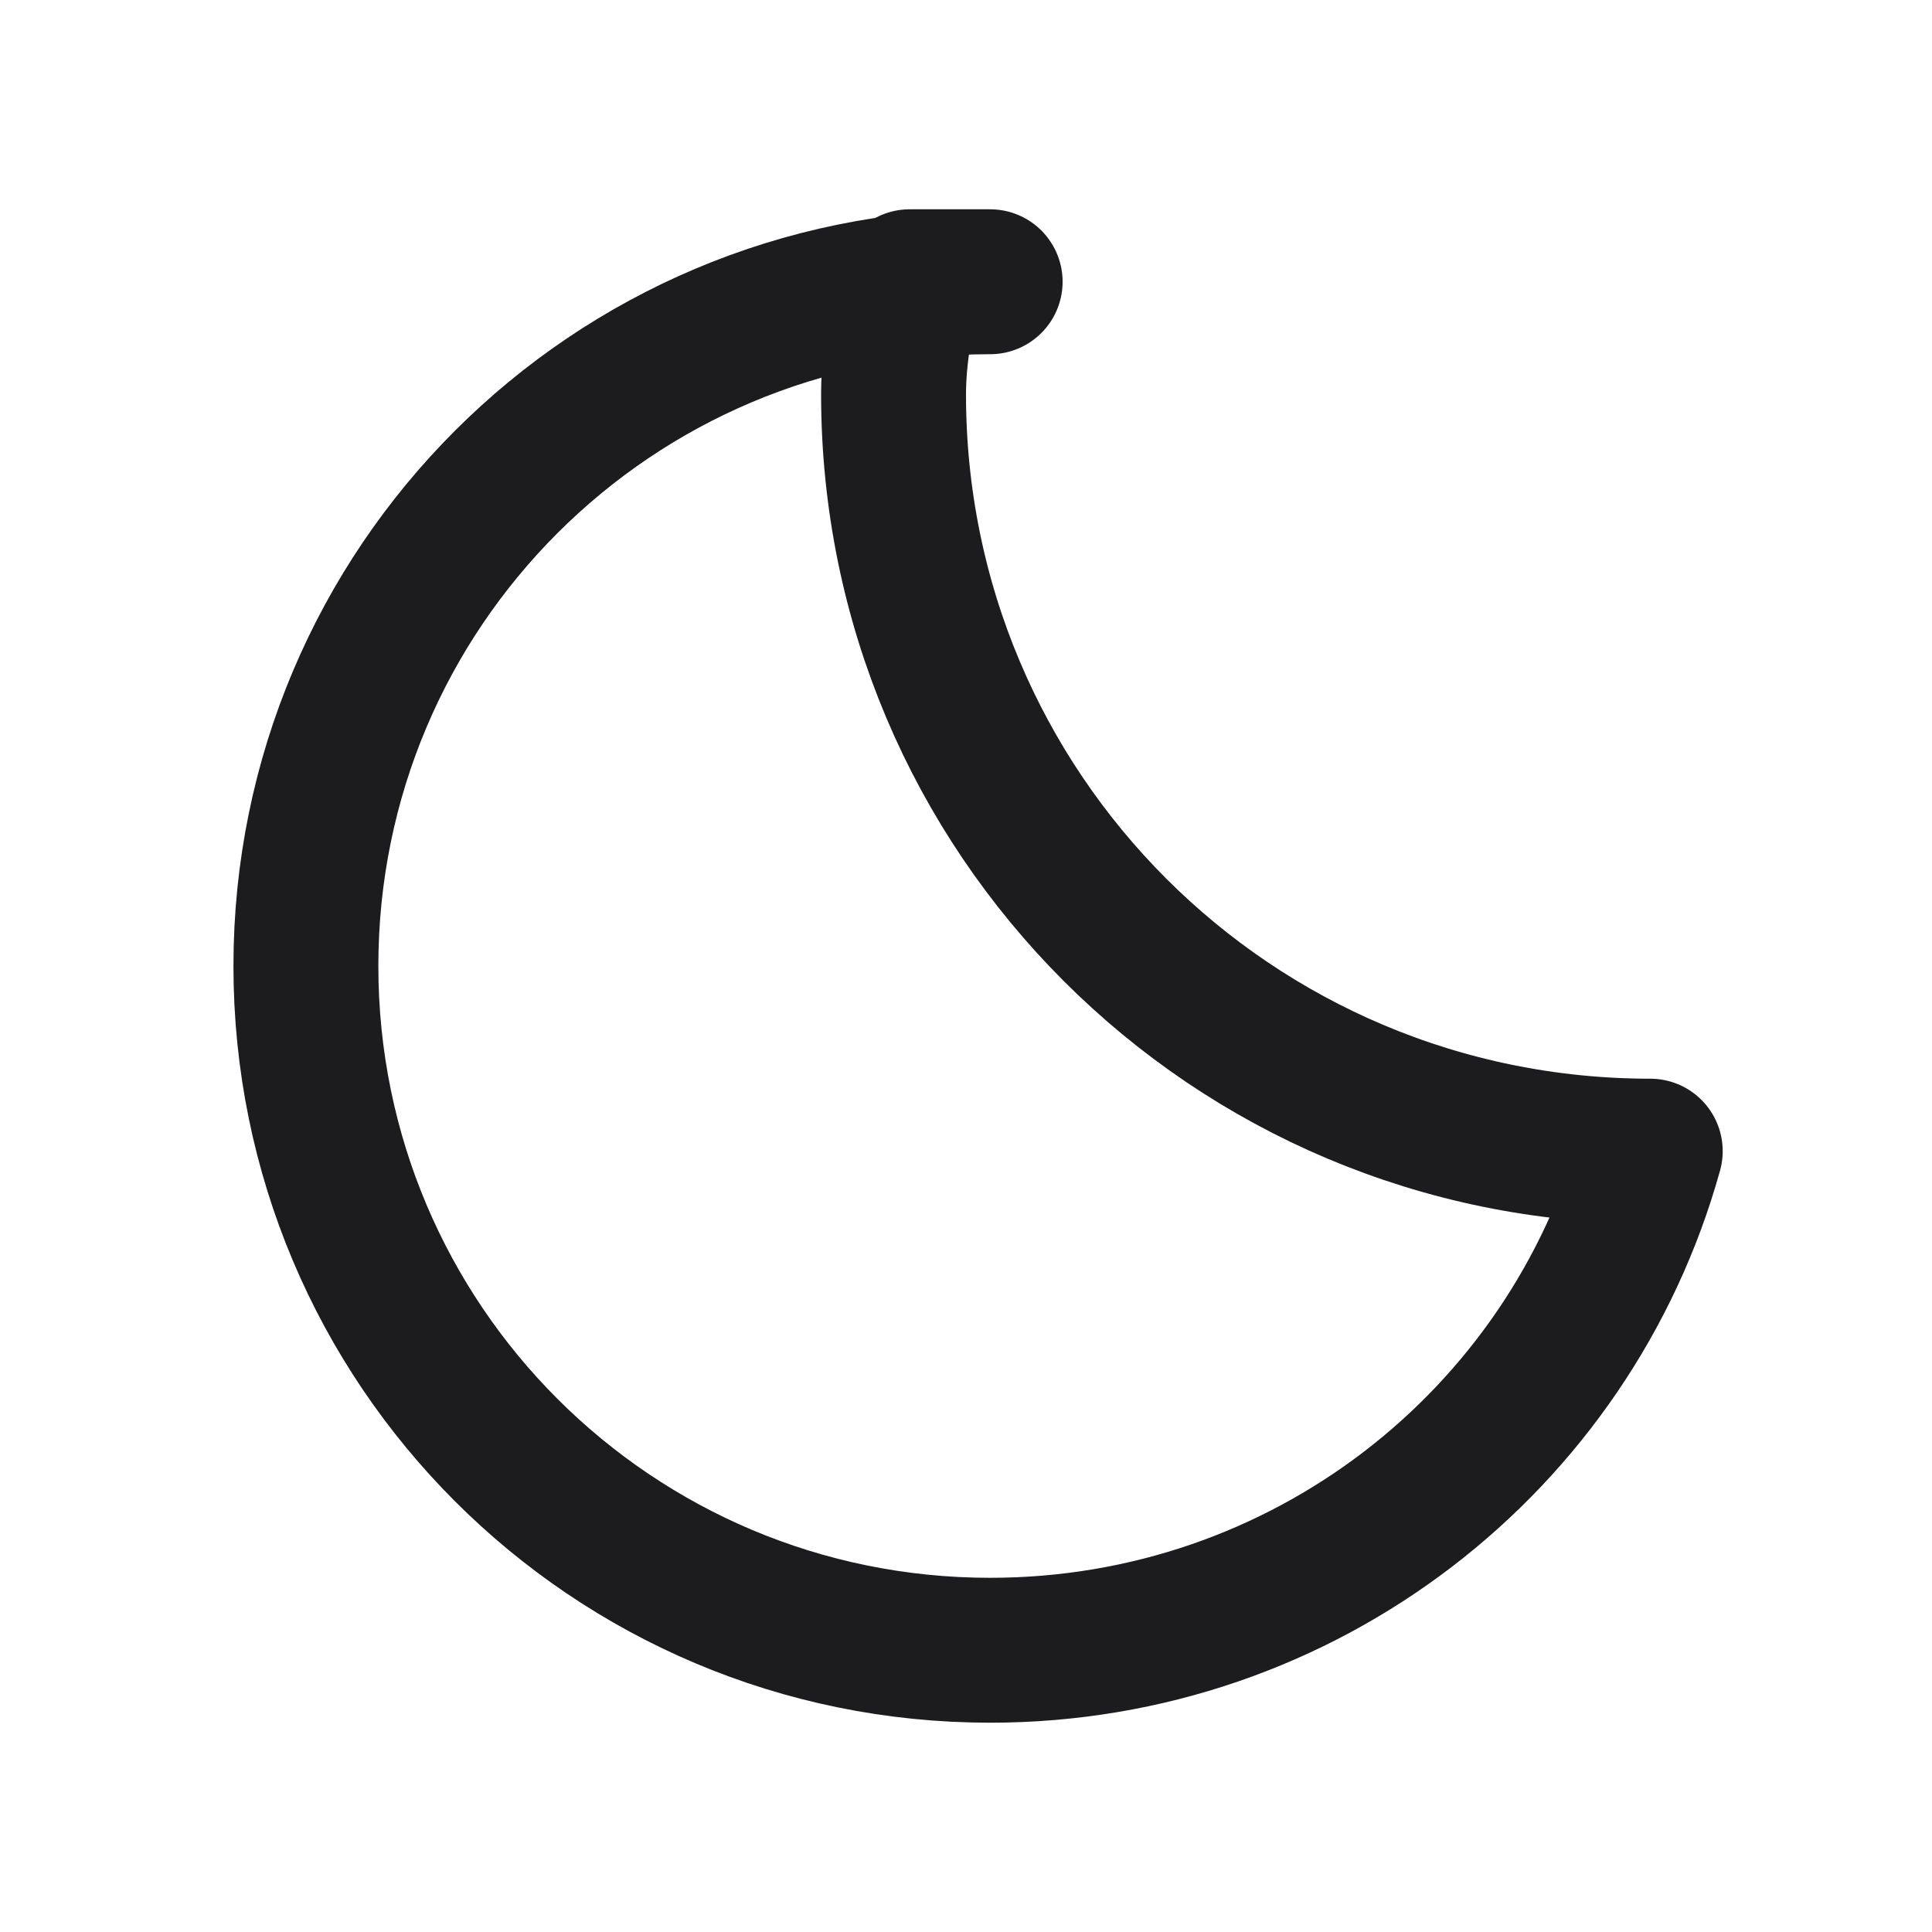
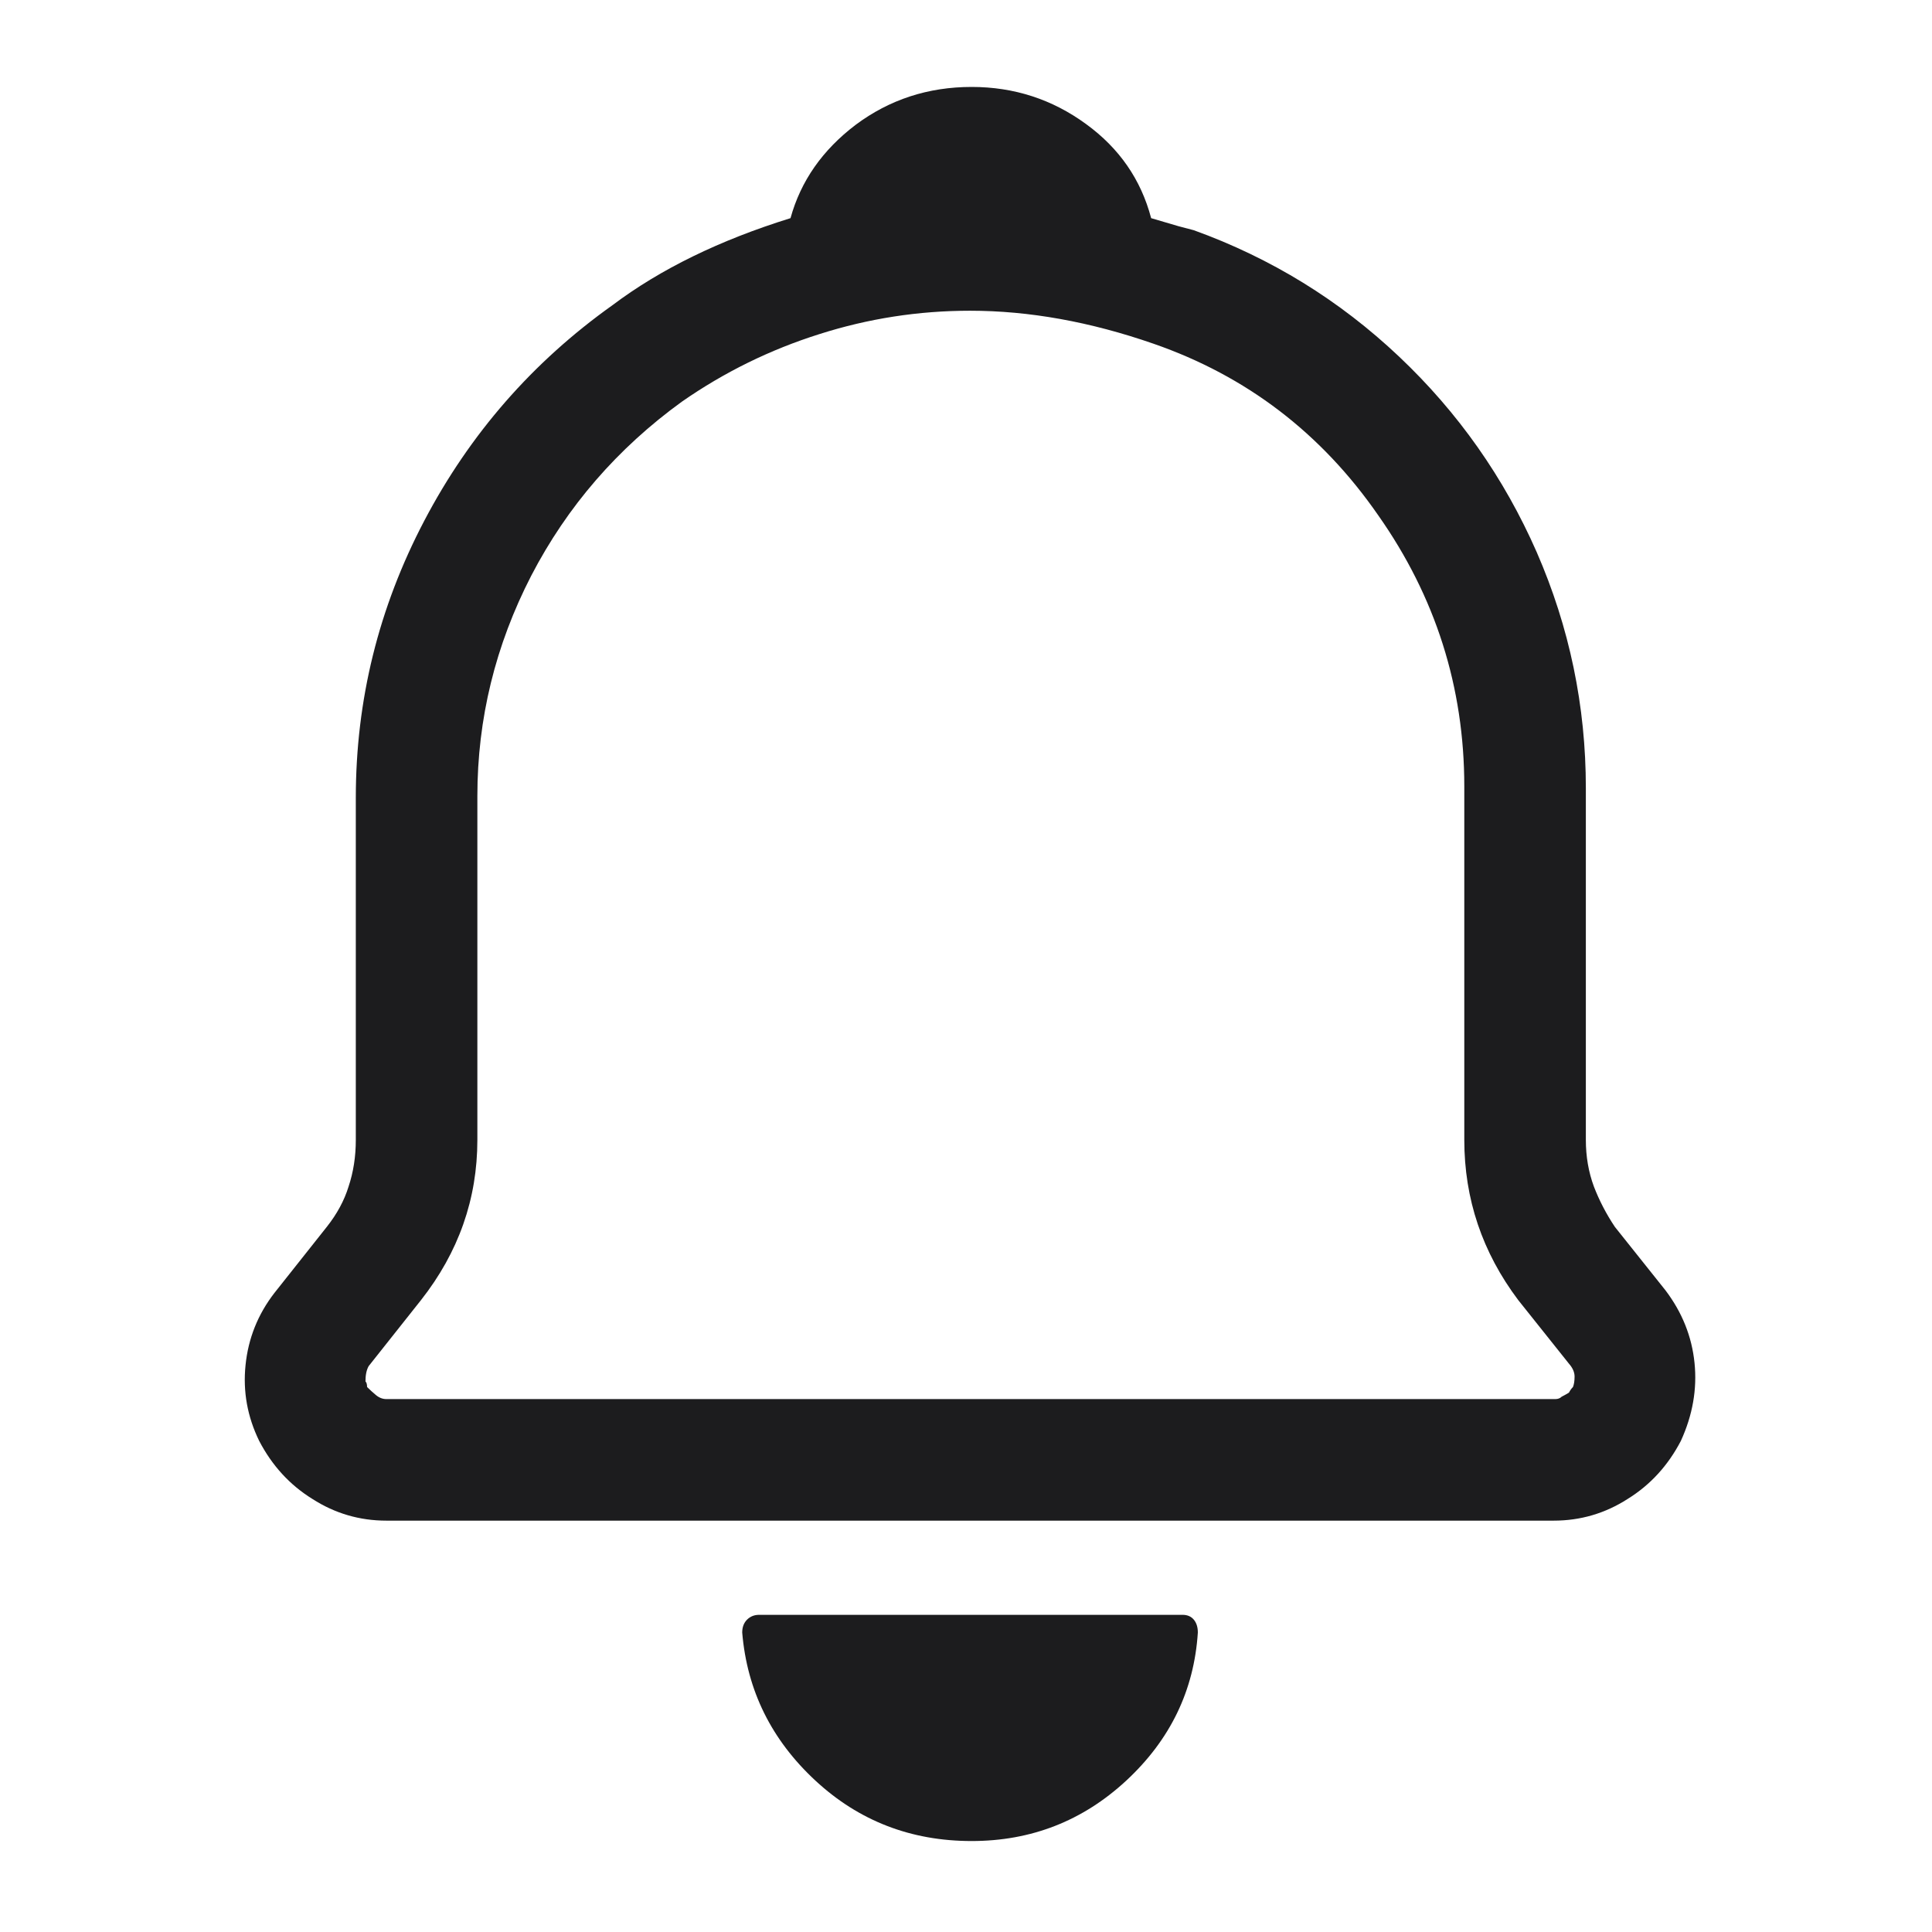
- <svg xmlns="http://www.w3.org/2000/svg" viewBox="0 0 24 24" width="24" height="24">
-   <path d="M 12.3 3.5 C 7.6 3.5 3.8 7.3 3.8 12 C 3.8 16.7 7.6 20.5 12.3 20.5 C 16.2 20.5 19.5 17.9 20.5 14.3 C 15.3 14.3 11.1 10.1 11.1 4.9 C 11.1 4.4 11.2 3.9 11.3 3.5 C 11.6 3.5 12 3.5 12.3 3.5 Z" fill="none" stroke="#1C1C1E" stroke-width="1.8" stroke-linecap="round" stroke-linejoin="round" />
+ <svg xmlns="http://www.w3.org/2000/svg" width="24" height="24">
+   <rect width="24" height="24" opacity="0" />
+   <g>
+     <path d="M9.43 20.06Q9.34 20.06 9.28 20.12Q9.22 20.18 9.22 20.28Q9.31 21.36 10.13 22.12Q10.94 22.87 12.07 22.87Q13.18 22.87 13.99 22.12Q14.81 21.36 14.88 20.28Q14.88 20.18 14.83 20.12Q14.78 20.06 14.69 20.06L9.43 20.06ZM20.06 15.24Q19.9 15 19.8 14.74Q19.7 14.47 19.7 14.16L19.7 9.79Q19.7 8.26 19.09 6.86Q18.48 5.47 17.38 4.43Q16.27 3.38 14.83 2.86L14.64 2.81Q14.47 2.76 14.3 2.71Q14.11 1.99 13.49 1.54Q12.86 1.08 12.07 1.08Q11.26 1.08 10.63 1.55Q10.01 2.02 9.82 2.71Q8.5 3.12 7.61 3.79Q6.12 4.85 5.27 6.47Q4.42 8.09 4.42 9.91L4.42 14.16Q4.42 14.47 4.33 14.74Q4.25 15 4.06 15.24L3.41 16.06Q3.1 16.46 3.05 16.96Q3 17.45 3.22 17.9Q3.46 18.36 3.88 18.62Q4.3 18.89 4.8 18.89L19.3 18.89Q19.8 18.89 20.22 18.62Q20.64 18.36 20.88 17.9Q21.1 17.42 21.05 16.93Q21 16.44 20.69 16.03L20.06 15.24ZM19.54 17.23Q19.51 17.26 19.49 17.3Q19.44 17.33 19.4 17.35Q19.37 17.38 19.32 17.38L4.8 17.38Q4.73 17.38 4.67 17.33Q4.61 17.28 4.56 17.23Q4.56 17.18 4.54 17.16Q4.54 17.04 4.58 16.97L5.23 16.15Q5.93 15.26 5.93 14.16L5.93 9.89Q5.93 8.45 6.6 7.15Q7.27 5.86 8.47 4.99Q9.26 4.44 10.18 4.15Q11.09 3.86 12.05 3.86Q13.15 3.86 14.33 4.27Q16.06 4.87 17.12 6.4Q18.19 7.92 18.19 9.77L18.19 14.16Q18.19 15.26 18.86 16.15L19.49 16.94Q19.56 17.02 19.56 17.1Q19.56 17.18 19.54 17.23Z" fill="#1C1C1E" />
+   </g>
</svg>
